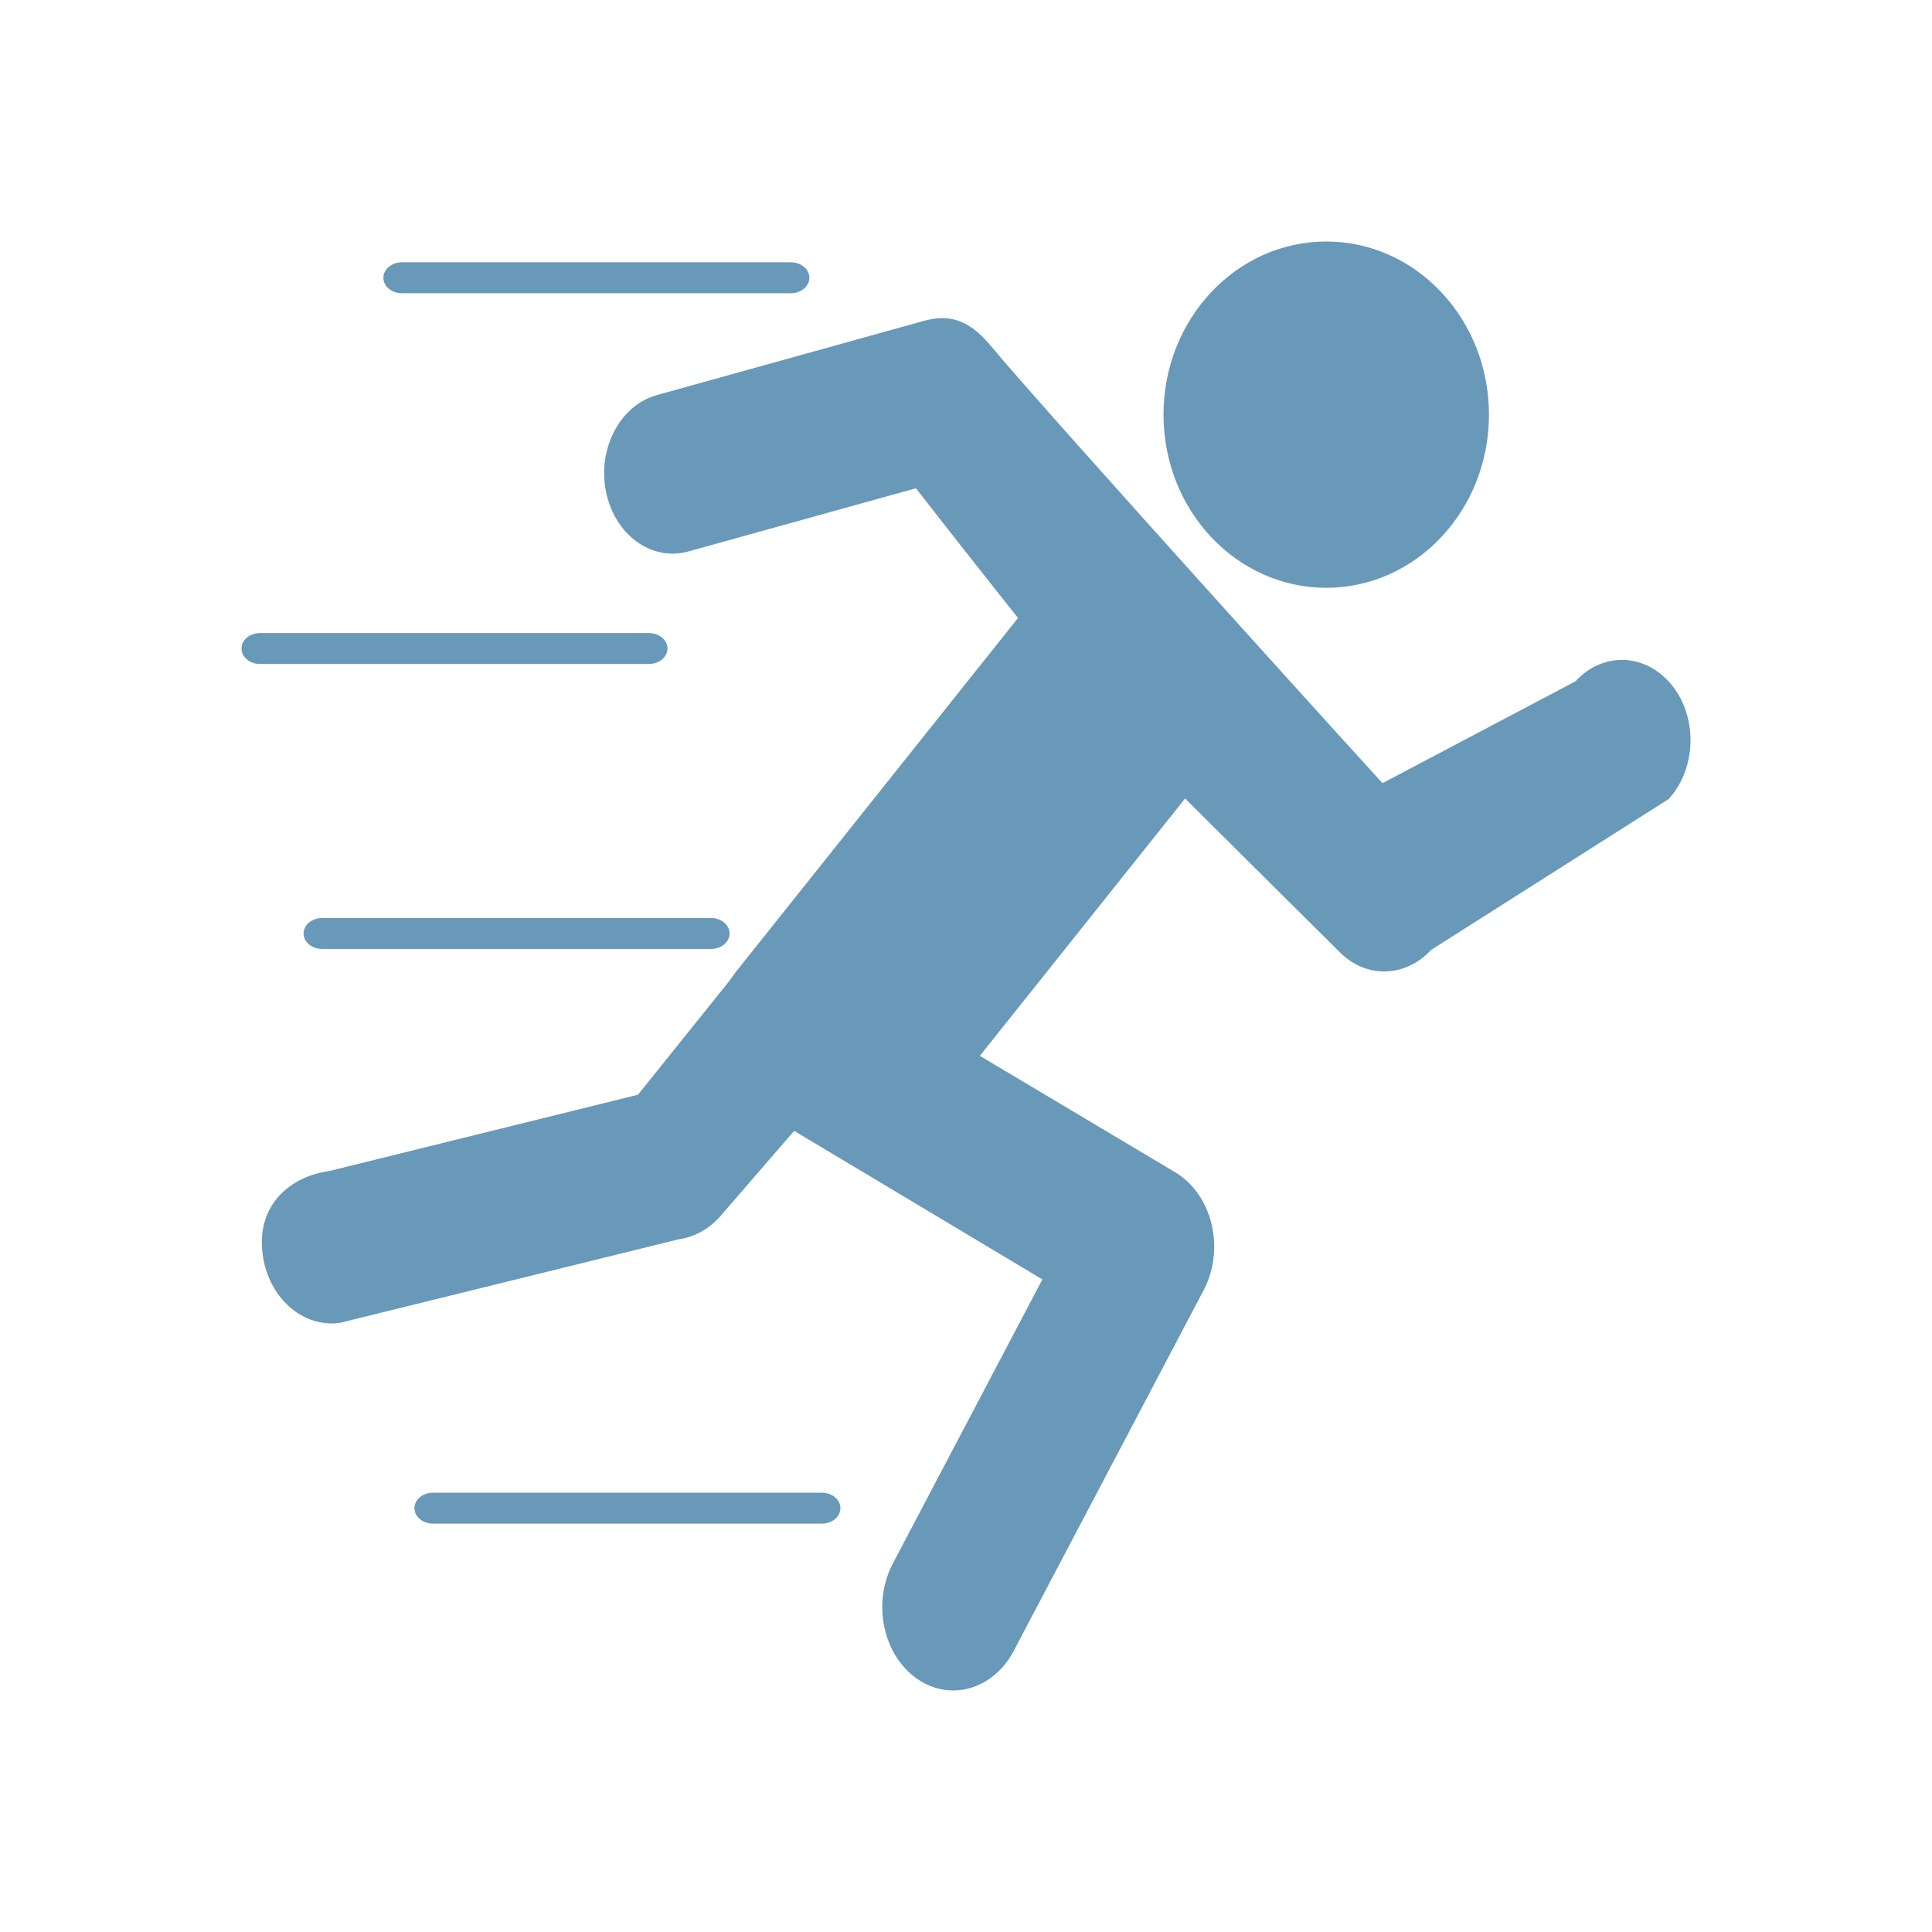
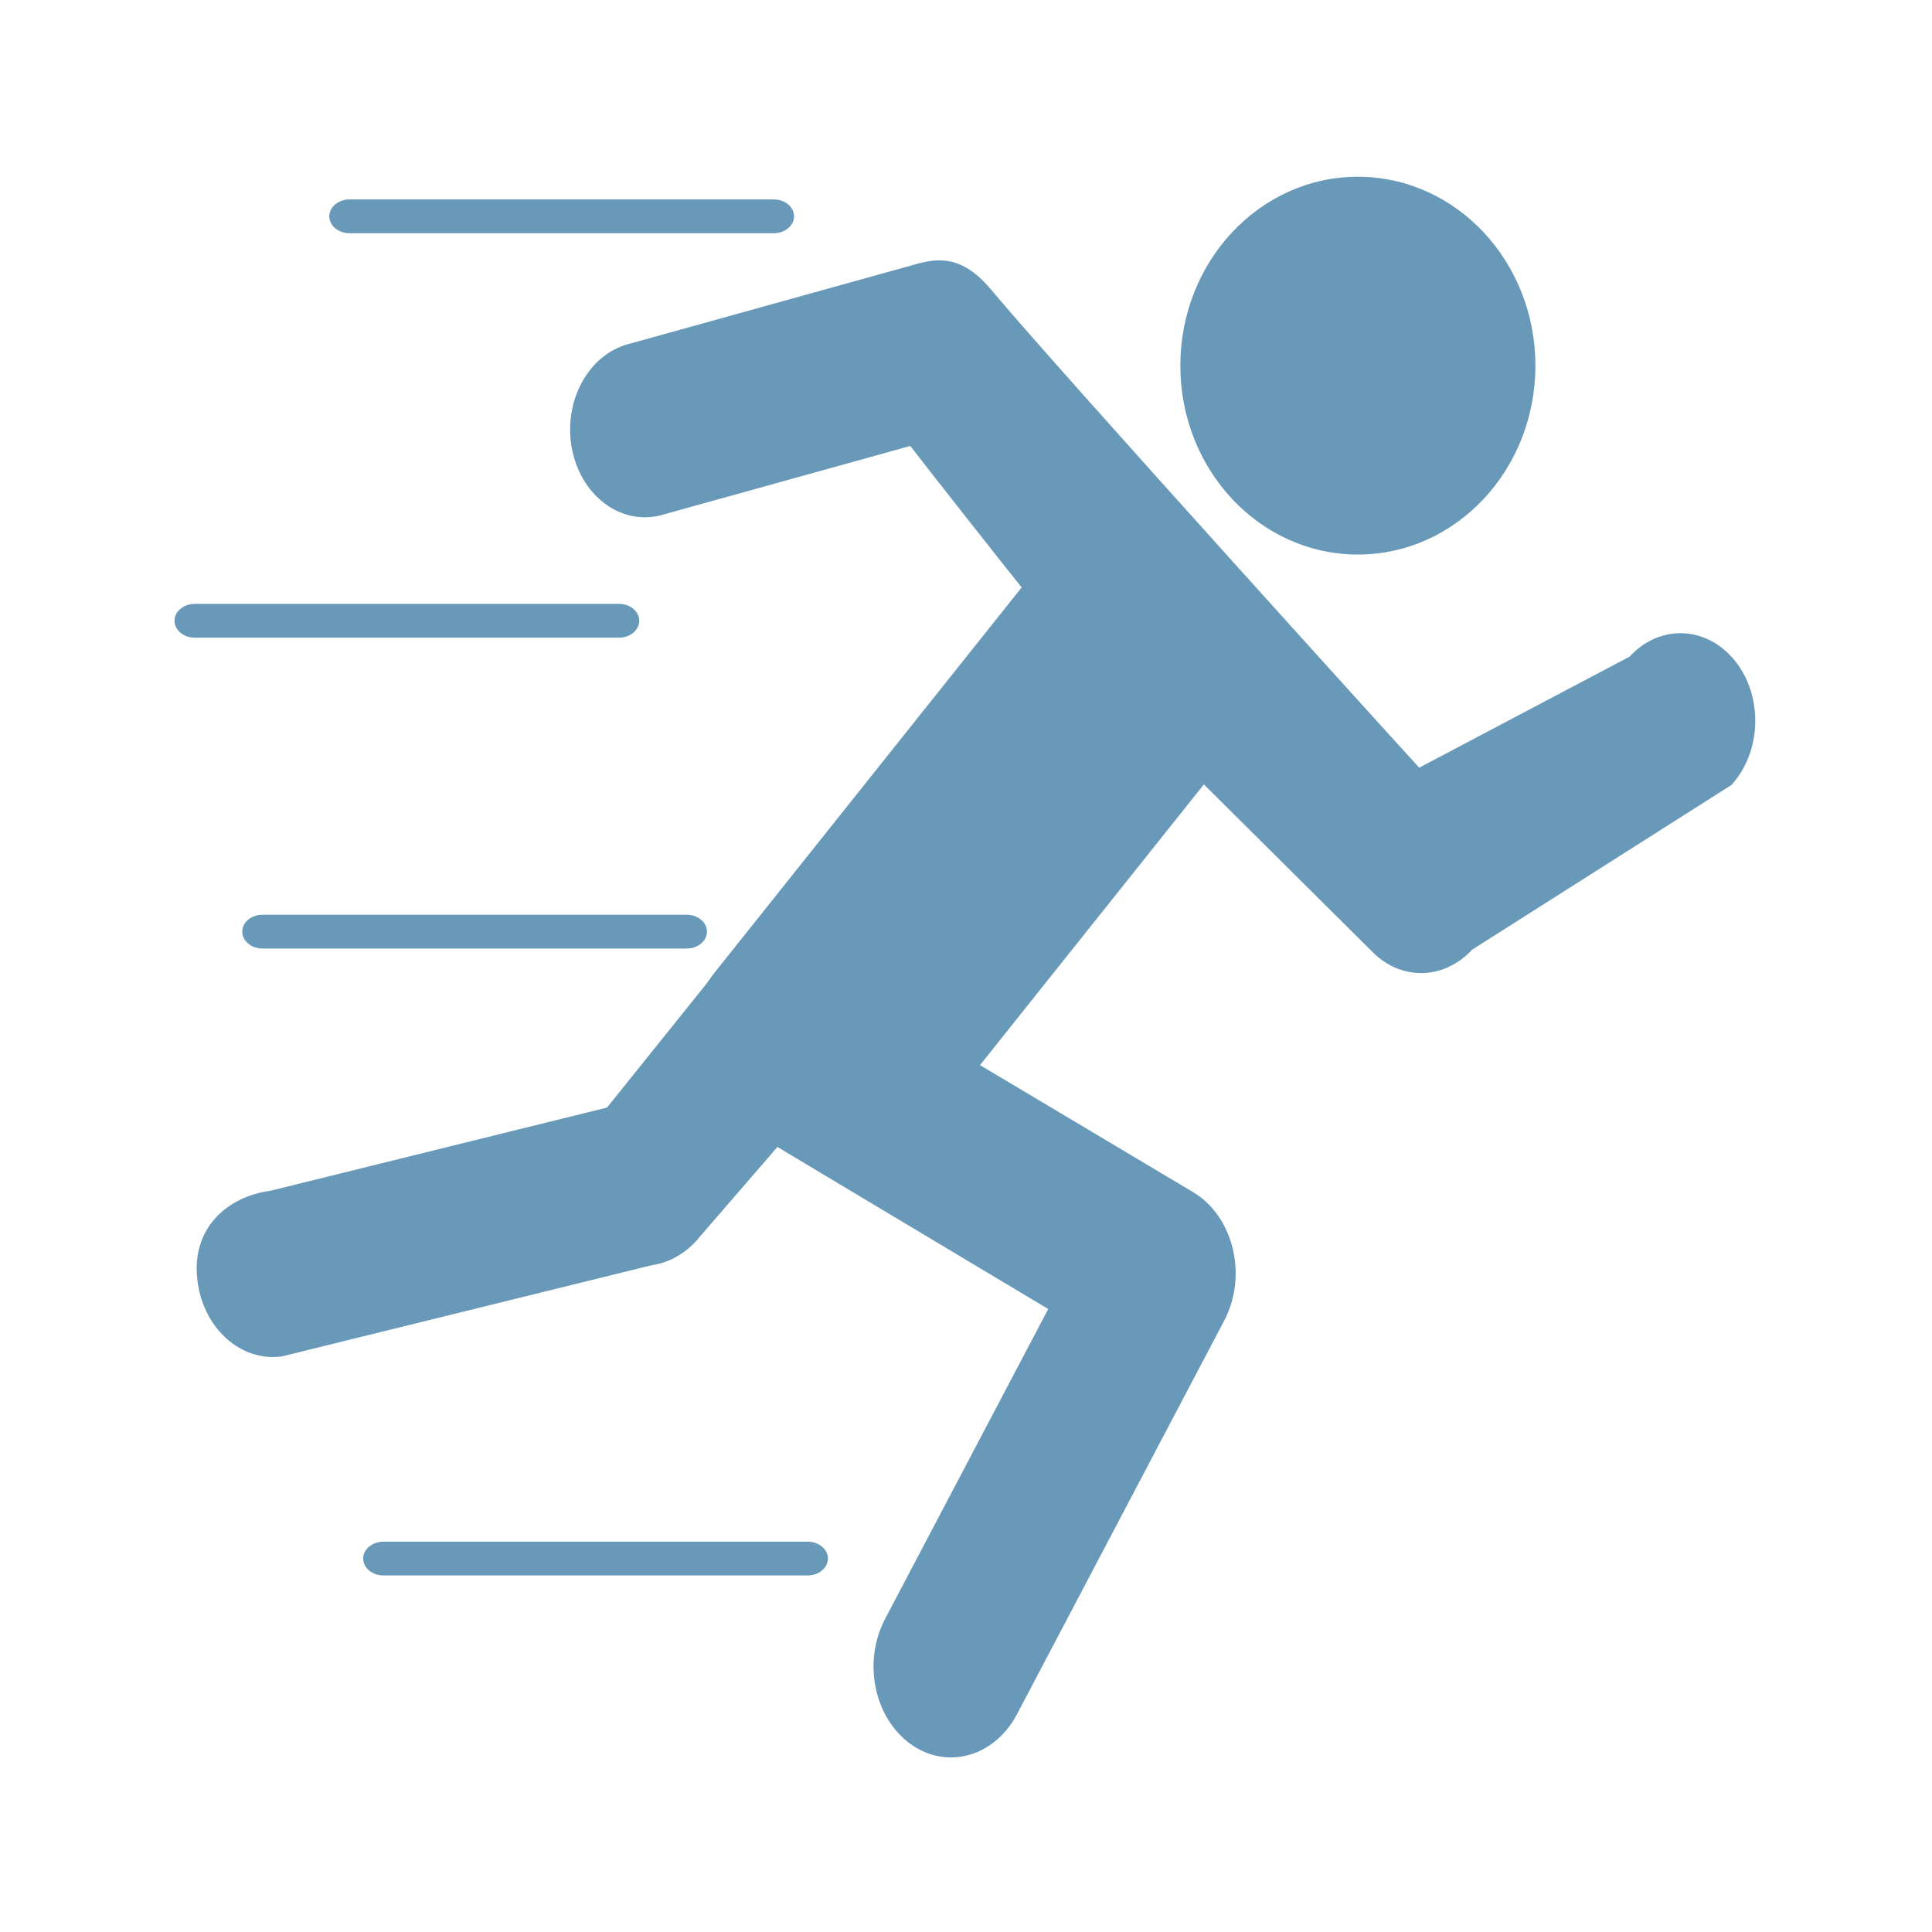
- <svg xmlns="http://www.w3.org/2000/svg" version="1.1" id="Capa_1" x="0px" y="0px" width="40" height="40" viewBox="0 0 40 40" xml:space="preserve">
+ <svg xmlns="http://www.w3.org/2000/svg" version="1.1" id="Capa_1" x="0px" y="0px" width="22" height="22" viewBox="0 0 22 22" xml:space="preserve">
  <defs id="defs3028" />
-   <g id="g3015">
+   <g id="g3015" transform="matrix(0.6,0,0,0.6,-1.012691,-0.9873091)">
    <g style="fill:#6999b9;fill-opacity:1" transform="translate(2.685261,-863.7537)" id="g2996" />
    <g style="fill:#6999b9;fill-opacity:1" transform="translate(2.685261,-863.7537)" id="g2998" />
    <g style="fill:#6999b9;fill-opacity:1" transform="translate(2.685261,-863.7537)" id="g3000" />
    <g style="fill:#6999b9;fill-opacity:1" transform="translate(2.685261,-863.7537)" id="g3002" />
    <g style="fill:#6999b9;fill-opacity:1" transform="translate(2.685261,-863.7537)" id="g3004" />
    <g style="fill:#6999b9;fill-opacity:1" transform="translate(2.685261,-863.7537)" id="g3006" />
    <g style="fill:#6999b9;fill-opacity:1" transform="translate(2.685261,-863.7537)" id="g3008" />
    <g style="fill:#6999b9;fill-opacity:1" transform="translate(2.685261,-863.7537)" id="g3010" />
    <g style="fill:#6999b9;fill-opacity:1" transform="translate(2.685261,-863.7537)" id="g3012" />
    <g style="fill:#6999b9;fill-opacity:1" transform="translate(2.685261,-863.7537)" id="g3014" />
    <g style="fill:#6999b9;fill-opacity:1" transform="translate(2.685261,-863.7537)" id="g3016" />
    <g style="fill:#6999b9;fill-opacity:1" transform="translate(2.685261,-863.7537)" id="g3018" />
    <g style="fill:#6999b9;fill-opacity:1" transform="translate(2.685261,-863.7537)" id="g3020" />
    <g style="fill:#6999b9;fill-opacity:1" transform="translate(2.685261,-863.7537)" id="g3022" />
    <g style="fill:#6999b9;fill-opacity:1" transform="translate(2.685261,-863.7537)" id="g3024" />
    <g id="g3005">
      <g id="g3003" transform="matrix(0.8709267,0,0,0.9101972,2.983681,1.916461)">
        <path style="fill:#6999b9;fill-opacity:1" id="path2990" d="m 4.404,24.531 c -0.928,0.12 -1.694,0.758 -1.598,1.796 0.084,0.915 0.742,1.6 1.532,1.666 0.105,0.009 0.214,0.006 0.321,-0.009 l 8.051,-1.9 c 0.402,-0.054 0.773,-0.263 1.052,-0.595 l 4.341,-4.804 -1.995,0.579 c -0.702,-0.476 0.589,-3.322 0.485,-4.25 l -4.853,5.782 z" />
        <circle transform="matrix(0.03670335,0,0,0.03736848,0.7847311,1.679806)" style="fill:#6999b9;fill-opacity:1" d="m 849.668,151.106 c 0,58.211 -47.189,105.4 -105.4,105.4 -58.211,0 -105.4,-47.189 -105.4,-105.4 0,-58.211 47.189,-105.4 105.4,-105.4 58.211,0 105.4,47.189 105.4,105.4 z" id="circle2992" r="105.4" cy="151.106" cx="744.268" />
        <path style="fill:#6999b9;fill-opacity:1" id="path2994" d="M 20.123,5.757 C 19.734,5.308 19.372,5.131 18.976,5.131 c -0.144,0 -0.288,0.024 -0.442,0.063 l -6.344,1.687 c -0.877,0.232 -1.417,1.219 -1.21,2.199 0.179,0.842 0.845,1.408 1.585,1.408 0.126,0 0.253,-0.016 0.379,-0.051 l 5.404,-1.436 c 0.351,0.437 2.108,2.573 2.427,2.95 l 0,0 c -2.234,2.683 -4.468,5.361 -6.702,8.044 -0.035,0.043 -0.067,0.087 -0.098,0.13 -0.652,0.932 -0.452,2.396 0.53,2.95 l 1.189,0.681 5.66,3.241 -3.556,6.463 c -0.487,0.889 -0.242,2.053 0.551,2.604 0.277,0.193 0.582,0.283 0.884,0.283 l 0,0 c 0.565,0 1.119,-0.319 1.438,-0.897 l 4.517,-8.209 c 0.249,-0.452 0.316,-0.999 0.186,-1.507 -0.13,-0.511 -0.442,-0.936 -0.866,-1.176 l -4.64,-2.647 4.878,-5.853 3.682,3.501 c 0.305,0.291 0.68,0.433 1.052,0.433 0.4,0 0.8,-0.165 1.112,-0.488 l 5.649,-3.433 c 0.659,-0.688 0.698,-1.845 0.084,-2.584 -0.323,-0.385 -0.758,-0.582 -1.192,-0.582 -0.396,0 -0.796,0.161 -1.108,0.488 l -4.586,2.316 c -0.004,0.004 -7.93,-8.359 -9.315,-9.952 z" />
        <path style="fill:#6999b9;fill-opacity:1" d="m 6.128,4.565 h 9.247 c 0.243,0 0.44,-0.158 0.44,-0.352 0,-0.194 -0.197,-0.352 -0.44,-0.352 H 6.128 c -0.243,0 -0.44,0.158 -0.44,0.352 0,0.194 0.197,0.352 0.44,0.352 z" id="path8" />
        <path style="fill:#6999b9;fill-opacity:1" d="m 2.755,12.998 h 9.247 c 0.243,0 0.44,-0.158 0.44,-0.352 0,-0.194 -0.197,-0.352 -0.44,-0.352 H 2.755 c -0.243,0 -0.44,0.158 -0.44,0.352 0,0.194 0.197,0.352 0.44,0.352 z" id="path8-5" />
        <path style="fill:#6999b9;fill-opacity:1" d="m 4.231,19.48 h 9.247 c 0.243,0 0.44,-0.158 0.44,-0.352 0,-0.194 -0.197,-0.352 -0.44,-0.352 H 4.231 c -0.243,0 -0.44,0.158 -0.44,0.352 0,0.194 0.197,0.352 0.44,0.352 z" id="path8-5-1" />
        <path style="fill:#6999b9;fill-opacity:1" d="m 6.866,32.552 h 9.247 c 0.243,0 0.44,-0.158 0.44,-0.352 0,-0.194 -0.197,-0.352 -0.44,-0.352 H 6.866 c -0.243,0 -0.44,0.158 -0.44,0.352 0,0.194 0.197,0.352 0.44,0.352 z" id="path8-5-1-9" />
      </g>
    </g>
  </g>
</svg>
